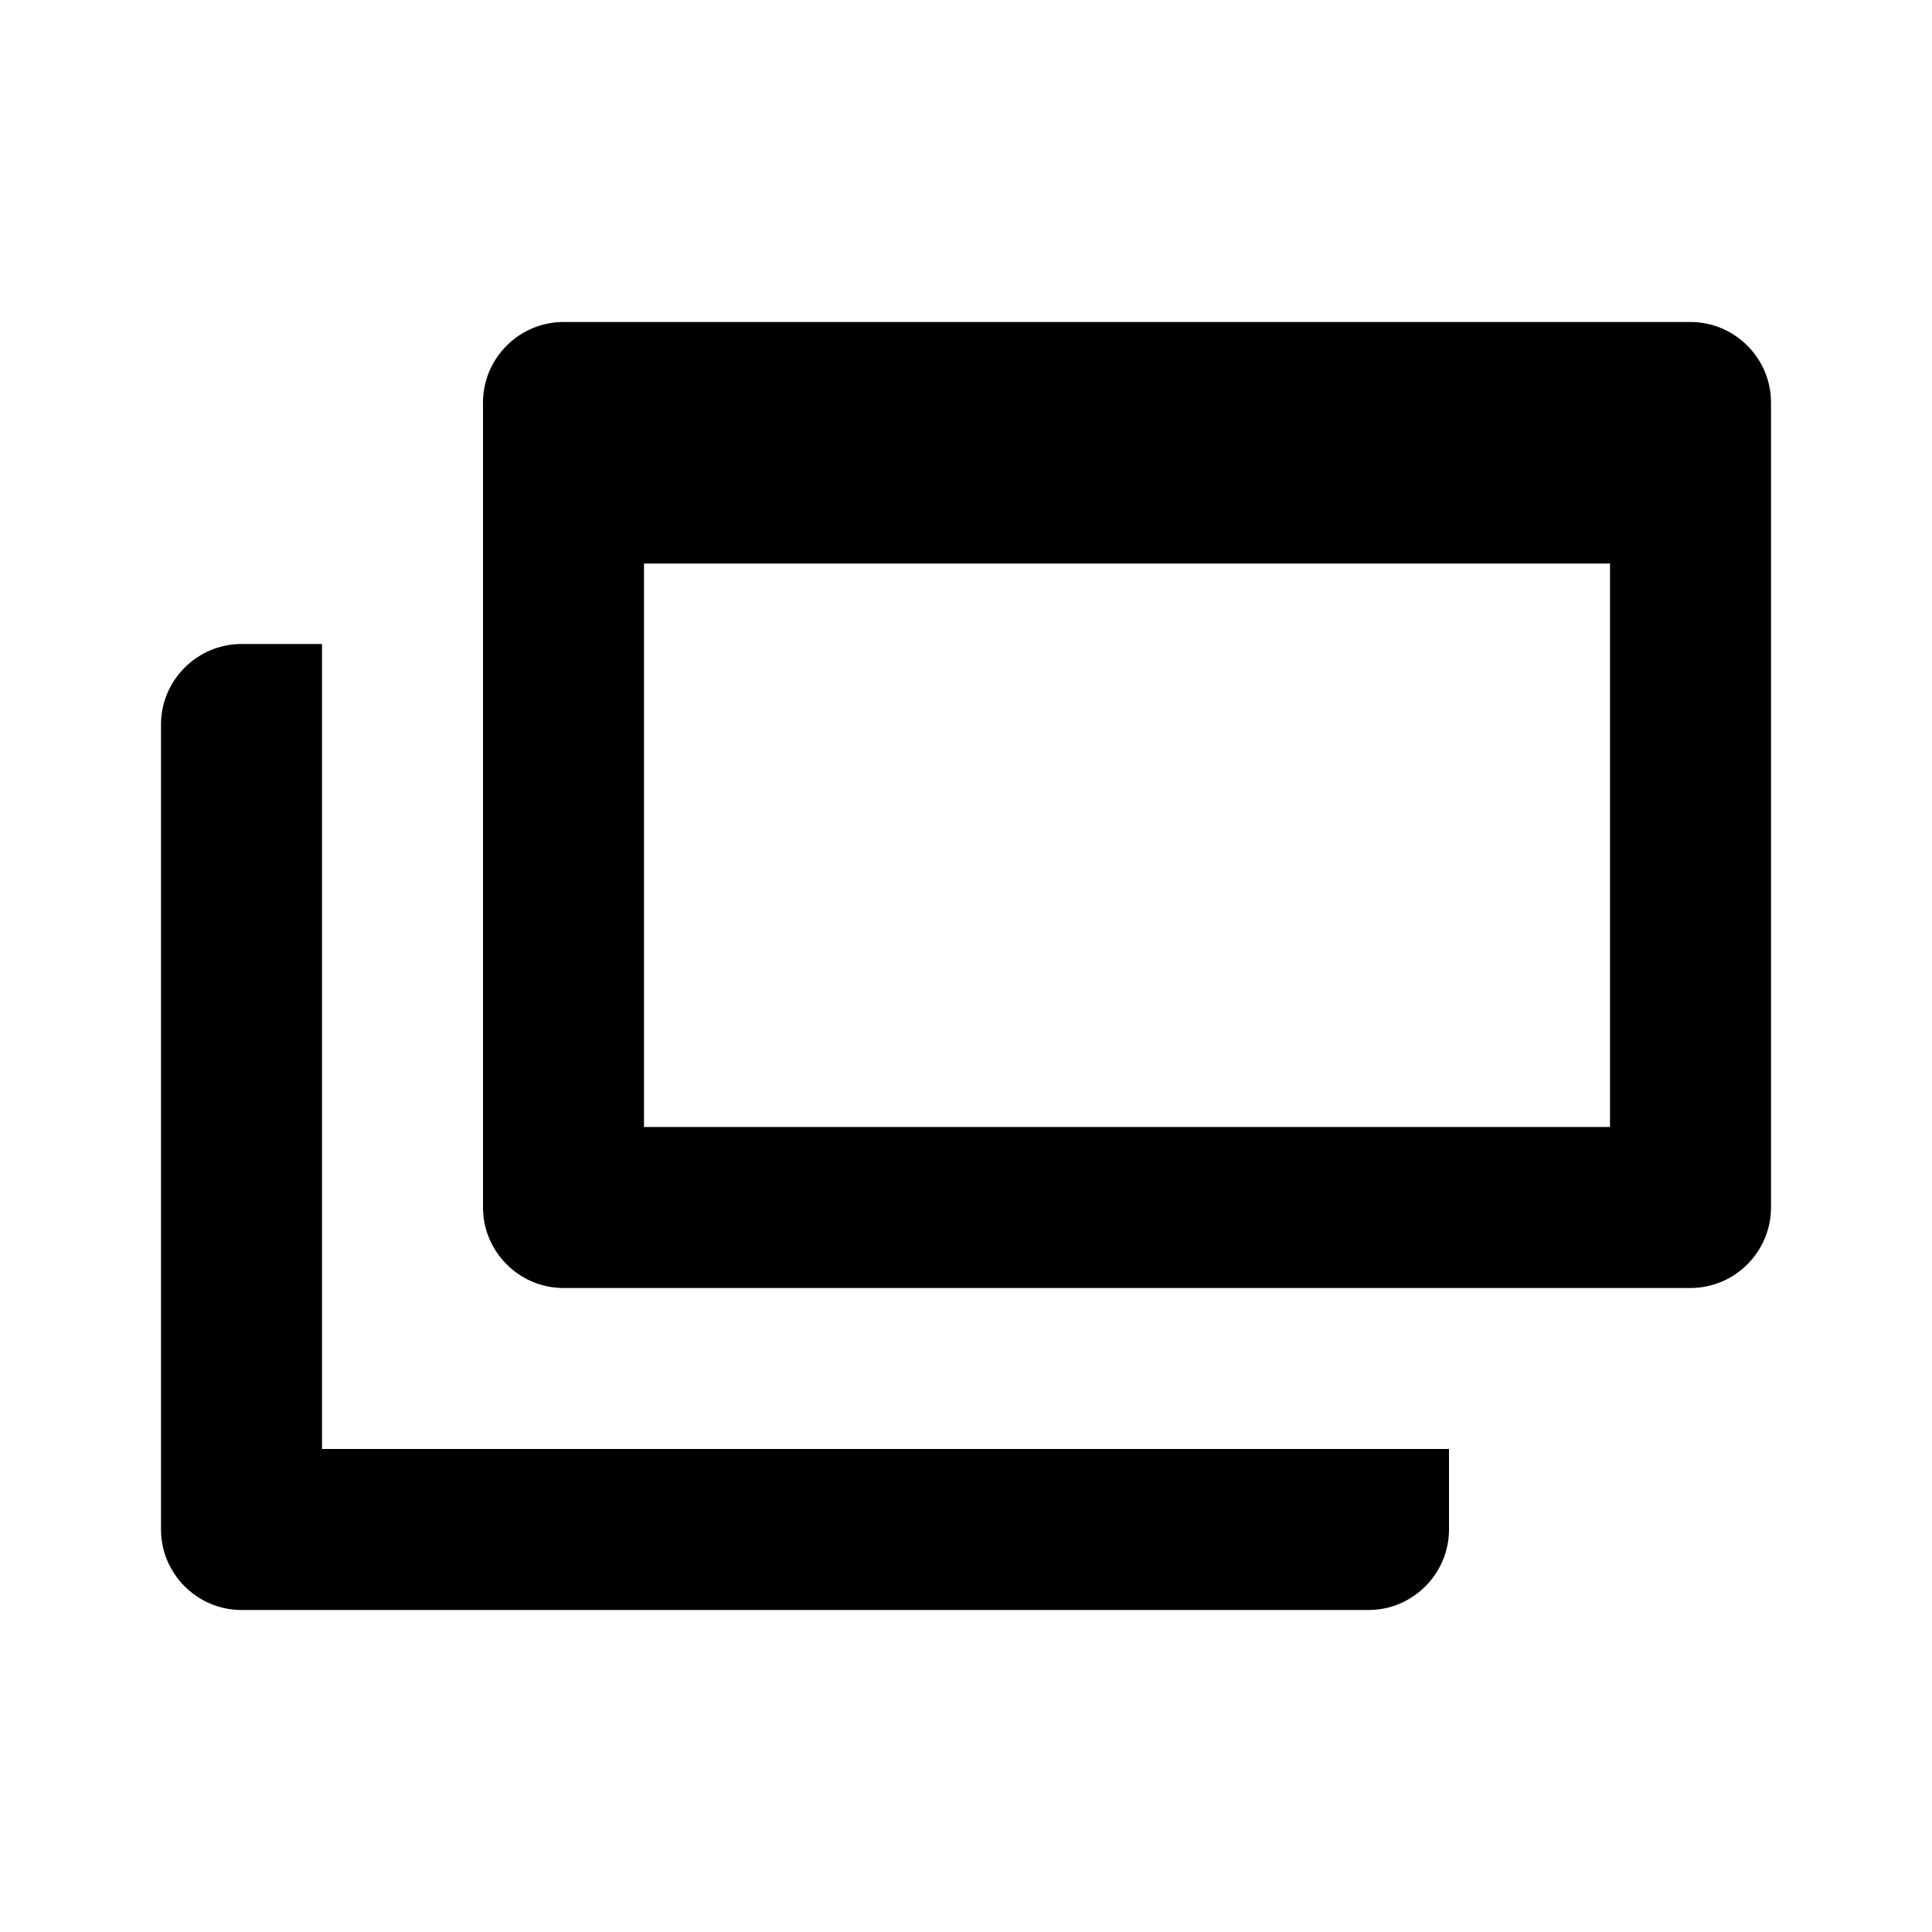
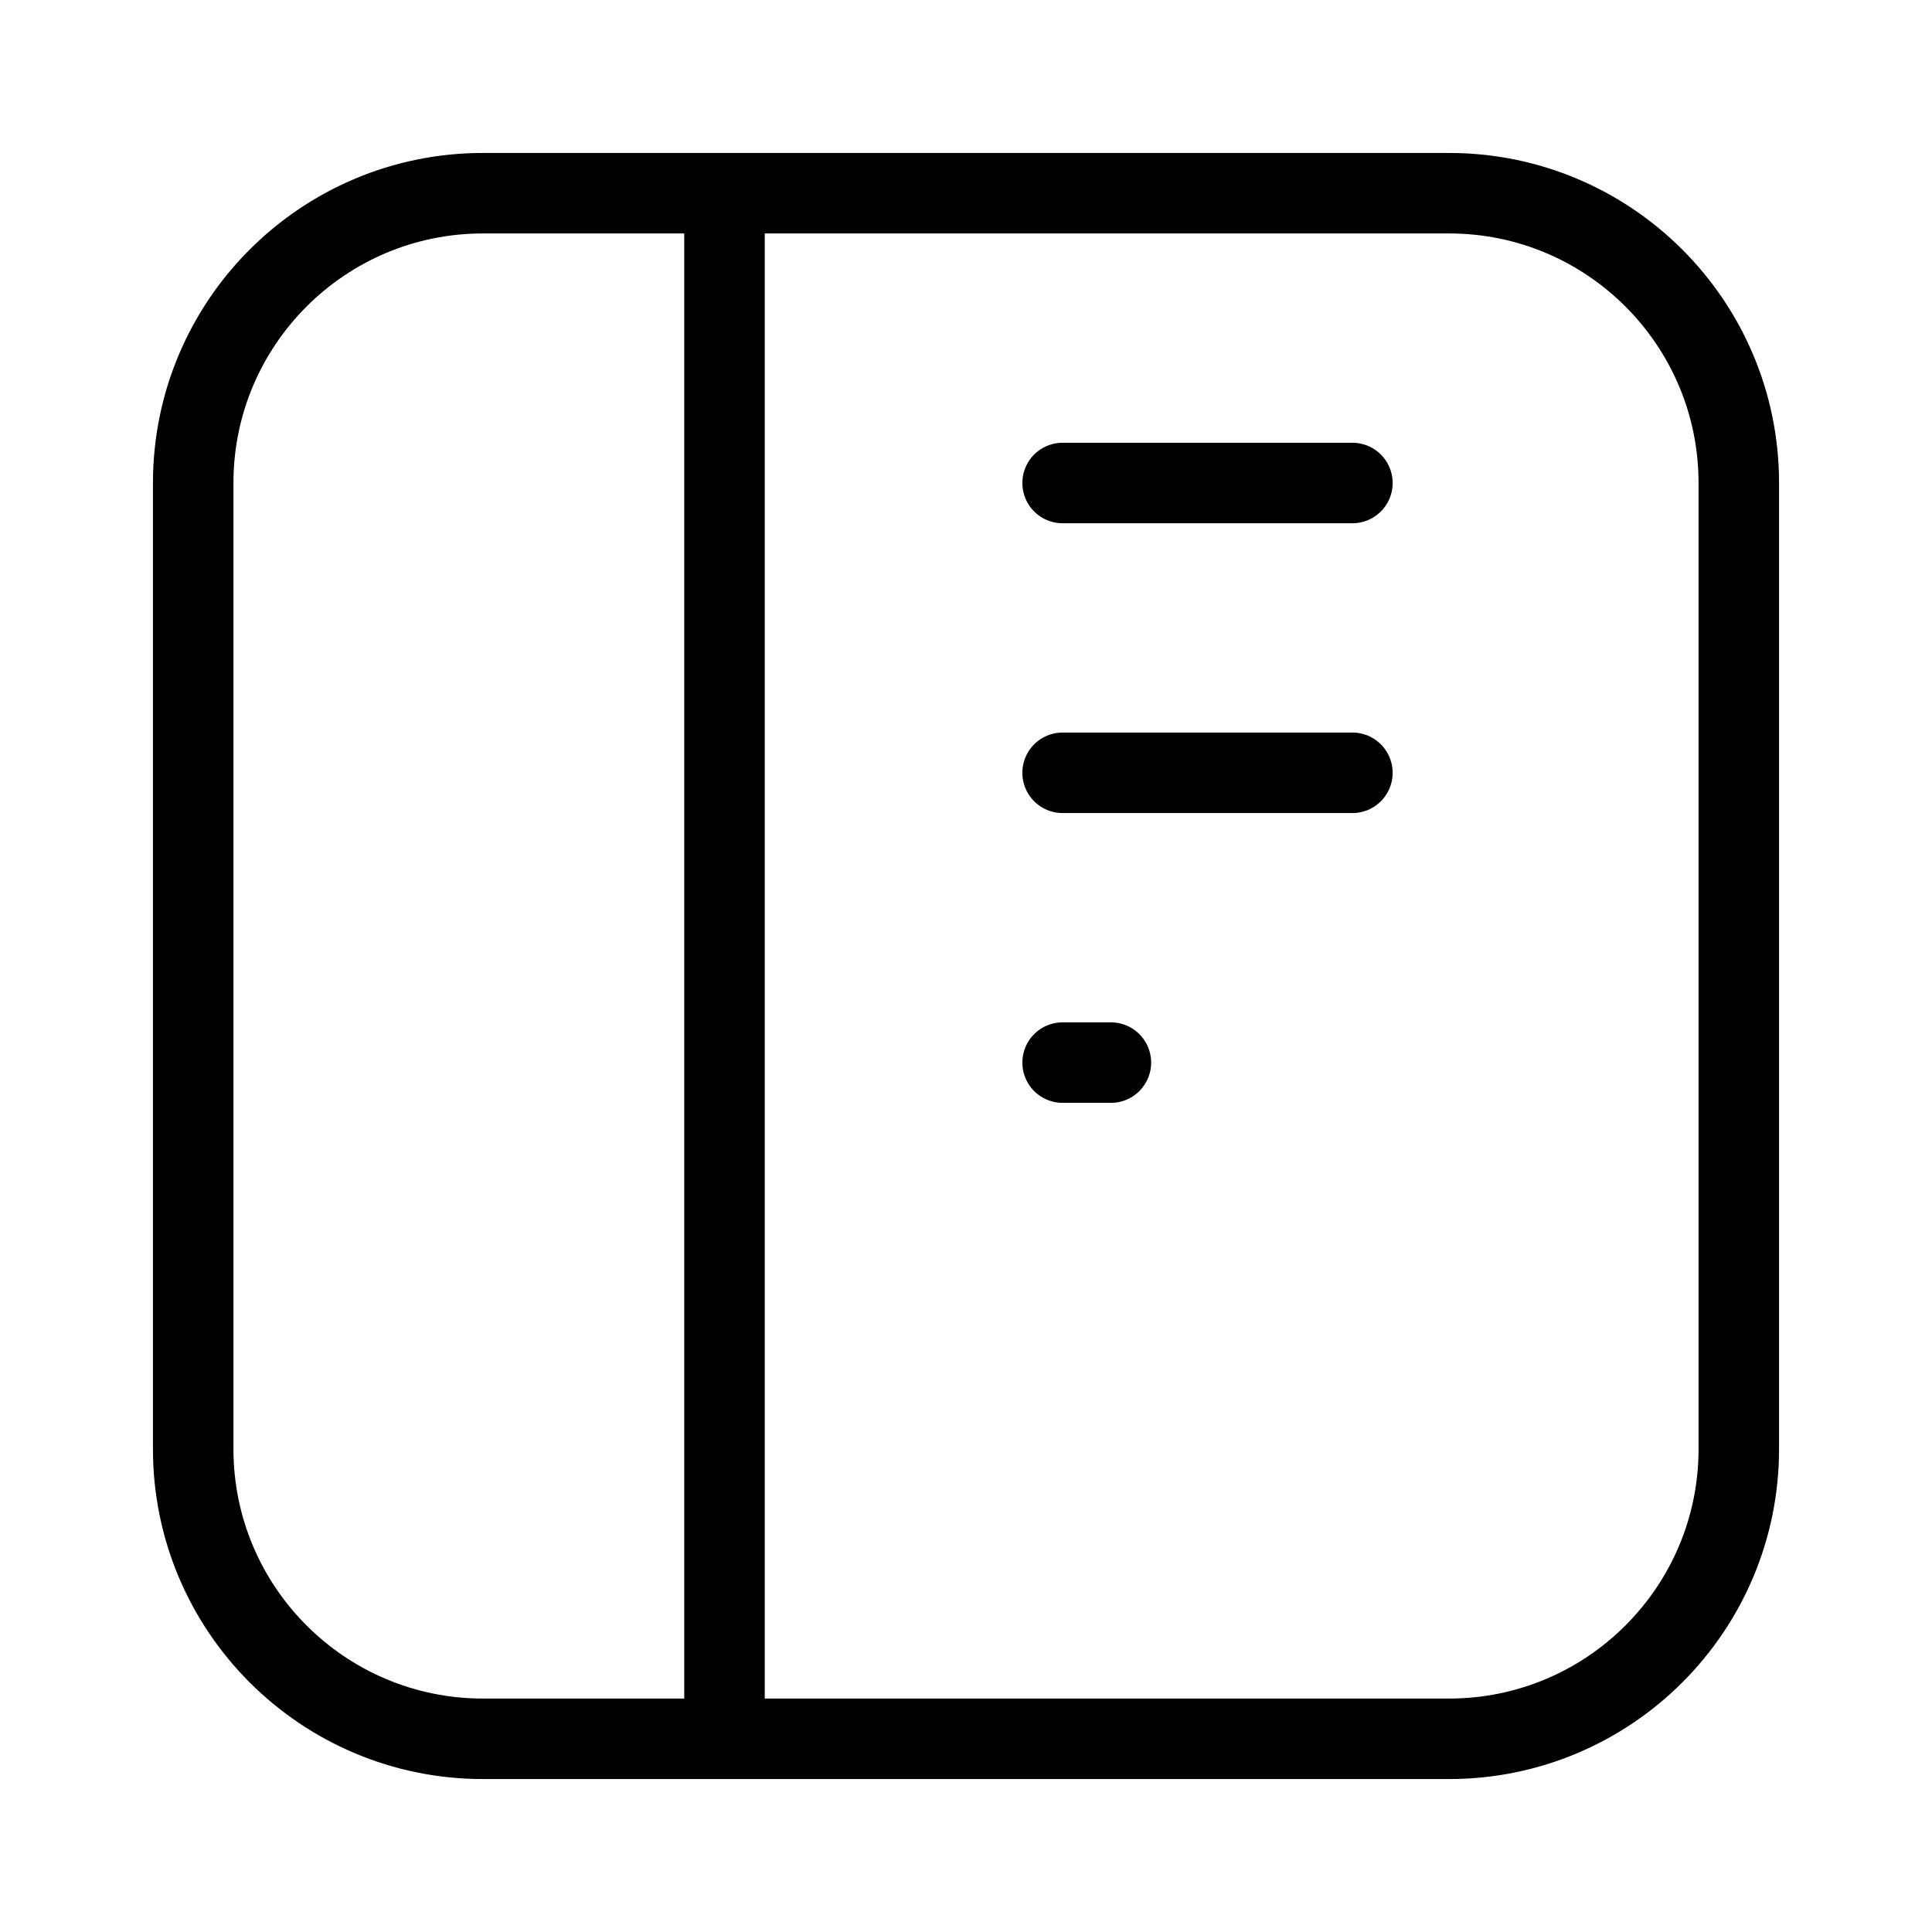
- <svg xmlns="http://www.w3.org/2000/svg" width="24" height="24" fill="currentColor" class="mi-solid mi-window-dock-undock" viewBox="0 0 24 24">
-   <path d="M7 4c-.55 0-1 .45-1 1v10c0 .55.45 1 1 1h14c.55 0 1-.45 1-1V5c0-.55-.45-1-1-1zm13 10H8V7h12zm-4 4H4V8H3c-.55 0-1 .45-1 1v10c0 .55.45 1 1 1h14c.55 0 1-.45 1-1v-1z" />
+ <svg xmlns="http://www.w3.org/2000/svg" width="24" height="24" viewBox="0 0 24 24" fill="none">
+   <path d="M9 2.4V21.6M13.2 6H16.8M13.2 9.6H16.8M13.2 13.2H13.8M6 21.6H18C19.988 21.6 21.6 19.988 21.6 18V6C21.6 4.012 19.988 2.4 18 2.4H6C4.012 2.4 2.4 4.012 2.4 6V18C2.4 19.988 4.012 21.6 6 21.6Z" stroke="black" stroke-linecap="round" />
</svg>
